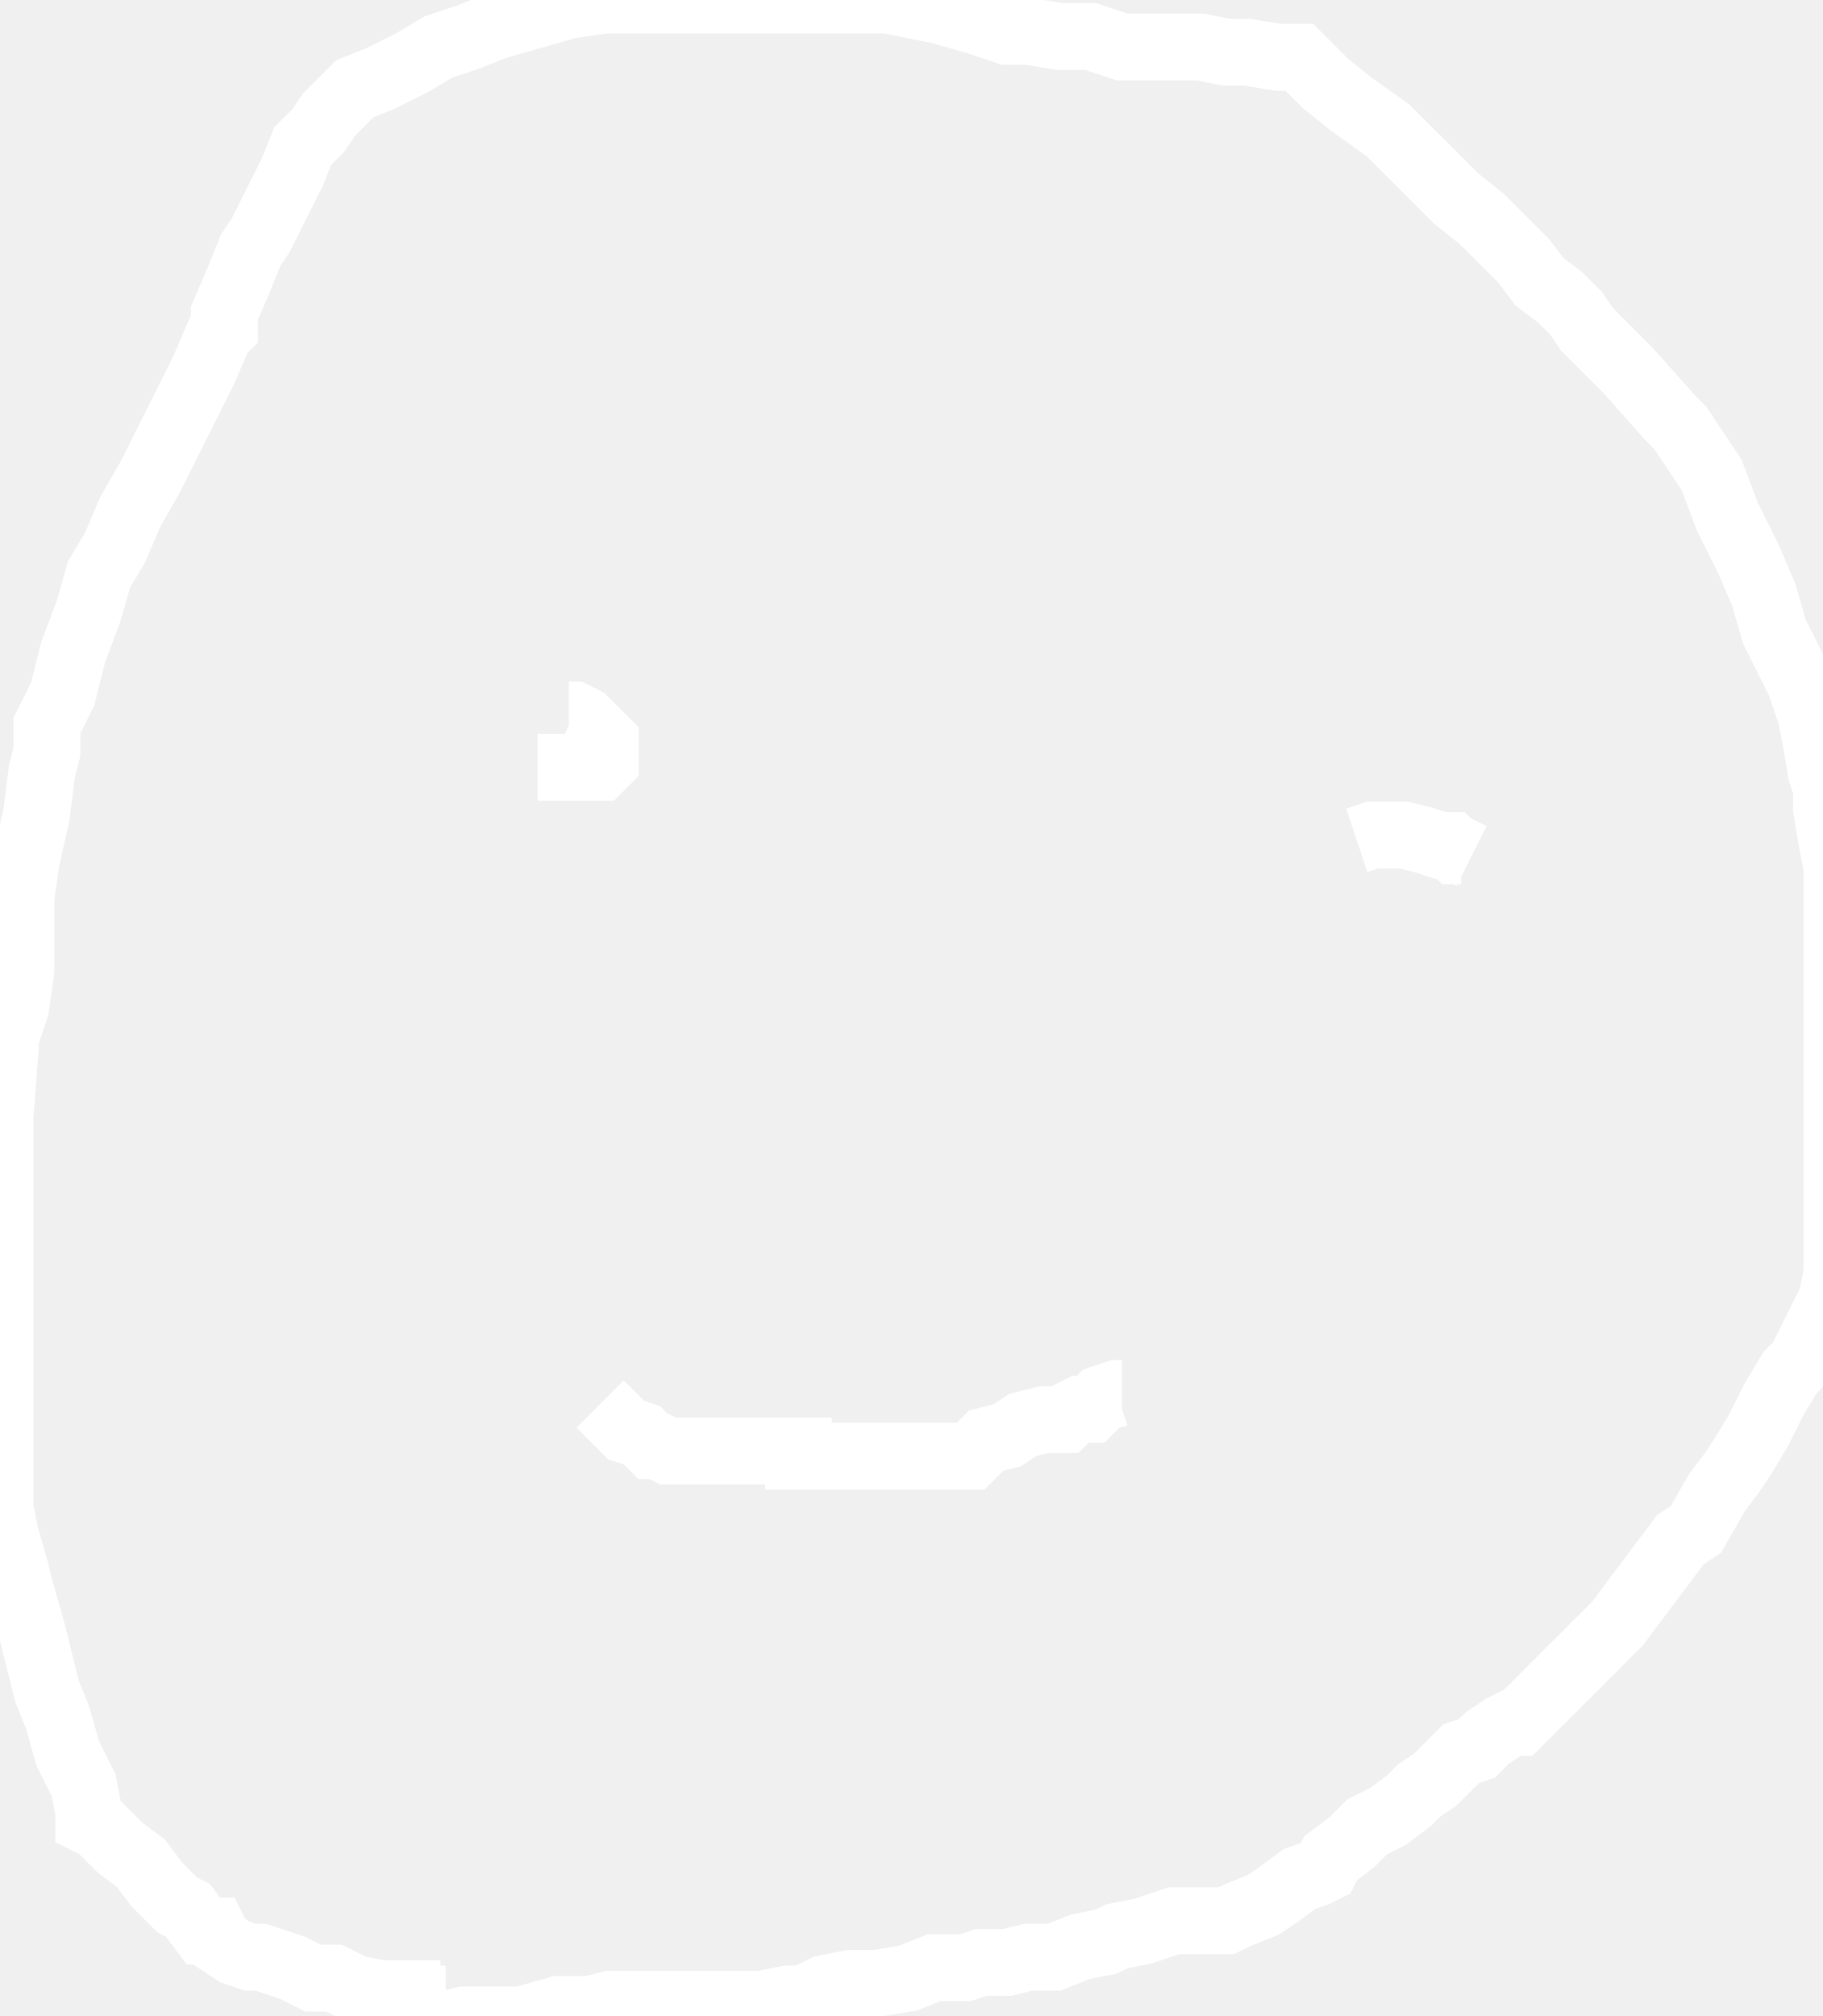
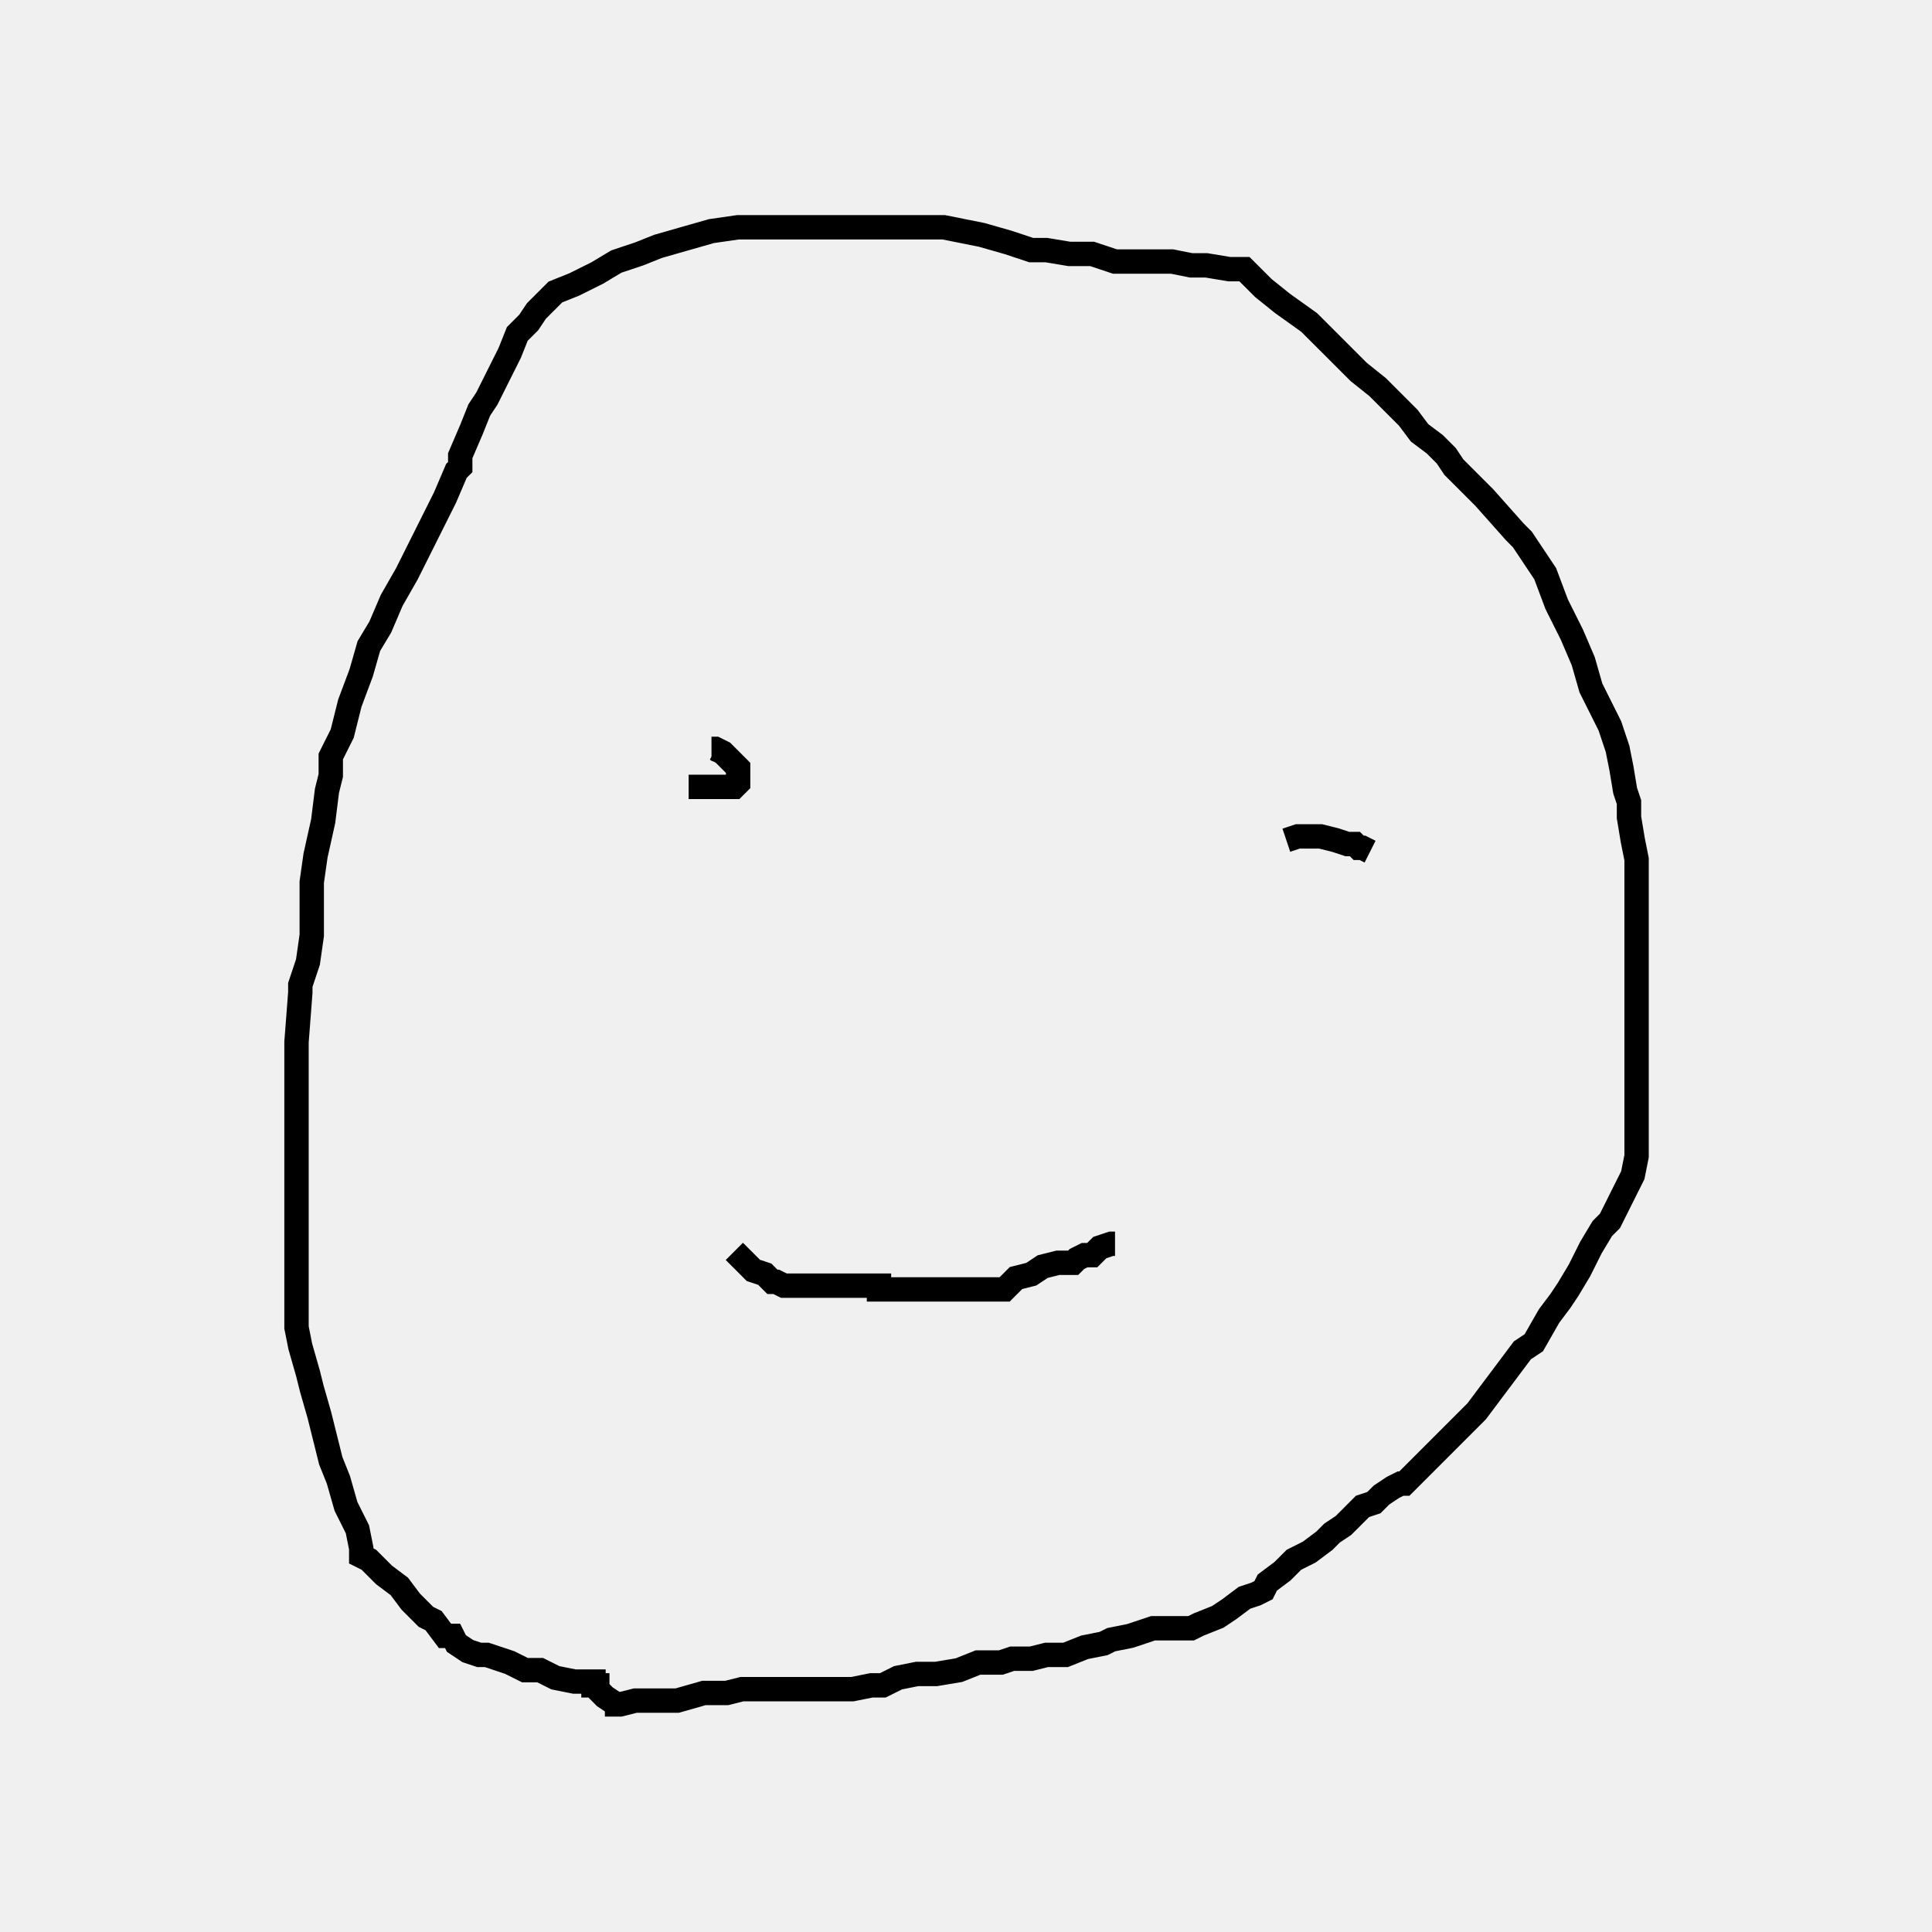
- <svg xmlns="http://www.w3.org/2000/svg" viewBox="0 0 85 94" width="85" height="94">
+ <svg xmlns="http://www.w3.org/2000/svg" viewBox="0 0 100 100" width="100" height="100">
  <defs />
-   <g transform="matrix(1,0,0,1,-7.086866,-2.811237)">
+   <g>
    <g>
      <g>
-         <path d="M35.156,70.938L 35.469,70.938 L 35.781,70.938 L 36.406,70.781 L 37.031,70.781 L 37.5,70.781 L 38.125,70.781 L 39.219,70.469 L 40,70.469 L 40.156,70.469 L 40.781,70.312 L 42.969,70.312 L 44.062,70.312 L 44.844,70.312 L 45.312,70.312 L 46.094,70.156 L 46.562,70.156 L 47.188,69.844 L 47.969,69.688 L 48.75,69.688 L 49.688,69.531 L 50.469,69.219 L 51.406,69.219 L 51.875,69.062 L 52.656,69.062 L 53.281,68.906 L 54.062,68.906 L 54.844,68.594 L 55.625,68.438 L 55.938,68.281 L 56.719,68.125 L 57.656,67.812 L 58.281,67.812 L 58.594,67.812 L 58.906,67.812 L 59.062,67.812 L 59.219,67.812 L 59.531,67.656 L 60.312,67.344 L 60.781,67.031 L 61.406,66.562 L 61.875,66.406 L 62.188,66.25 L 62.344,65.938 L 62.969,65.469 L 63.438,65 L 64.062,64.688 L 64.688,64.219 L 65,63.906 L 65.469,63.594 L 65.938,63.125 L 66.25,62.812 L 66.719,62.656 L 67.031,62.344 L 67.5,62.031 L 67.812,61.875 L 67.969,61.875 L 68.438,61.406 L 68.906,60.938 L 69.375,60.469 L 69.688,60.156 L 70.156,59.688 L 70.938,58.906 L 71.406,58.281 L 71.875,57.656 L 72.344,57.031 L 72.812,56.406 L 73.281,56.094 L 73.906,55 L 74.375,54.375 L 74.688,53.906 L 75.156,53.125 L 75.625,52.188 L 76.094,51.406 L 76.406,51.094 L 76.719,50.469 L 77.031,49.844 L 77.344,49.219 L 77.5,48.438 L 77.5,47.656 L 77.5,46.875 L 77.5,45.625 L 77.5,45 L 77.5,44.688 L 77.5,44.375 L 77.5,42.656 L 77.5,41.094 L 77.5,39.844 L 77.5,39.219 L 77.5,38.75 L 77.5,37.969 L 77.5,37.031 L 77.5,36.25 L 77.344,35.469 L 77.188,34.531 L 77.188,33.906 L 77.031,33.438 L 76.875,32.5 L 76.719,31.719 L 76.562,31.25 L 76.406,30.781 L 76.094,30.156 L 75.625,29.219 L 75.312,28.125 L 74.844,27.031 L 74.219,25.781 L 73.75,24.531 L 73.125,23.594 L 72.812,23.125 L 72.656,22.969 L 72.5,22.812 L 71.25,21.406 L 70.469,20.625 L 70,20.156 L 69.688,19.688 L 69.219,19.219 L 68.594,18.75 L 68.125,18.125 L 67.5,17.5 L 66.875,16.875 L 66.094,16.25 L 65.469,15.625 L 64.844,15 L 64.062,14.219 L 62.969,13.438 L 62.188,12.812 L 61.719,12.344 L 61.406,12.031 L 61.094,12.031 L 60.781,12.031 L 59.844,11.875 L 59.219,11.875 L 58.438,11.719 L 57.812,11.719 L 56.875,11.719 L 56.094,11.719 L 55.156,11.406 L 54.219,11.406 L 53.281,11.25 L 52.656,11.25 L 51.719,10.938 L 50.625,10.625 L 49.844,10.469 L 49.062,10.312 L 48.594,10.312 L 48.438,10.312 L 48.125,10.312 L 46.562,10.312 L 45.625,10.312 L 44.688,10.312 L 43.75,10.312 L 42.812,10.312 L 41.719,10.312 L 40.625,10.312 L 39.531,10.469 L 38.438,10.781 L 37.344,11.094 L 36.562,11.406 L 35.625,11.719 L 34.844,12.188 L 33.906,12.656 L 33.125,12.969 L 32.656,13.438 L 32.344,13.75 L 32.031,14.219 L 31.562,14.688 L 31.25,15.469 L 30.781,16.406 L 30.312,17.344 L 30,17.812 L 29.688,18.594 L 29.219,19.688 L 29.219,20.156 L 29.062,20.312 L 28.594,21.406 L 27.031,24.531 L 26.406,25.625 L 25.938,26.719 L 25.469,27.5 L 25.156,28.594 L 24.688,29.844 L 24.375,31.094 L 23.906,32.031 L 23.906,32.812 L 23.75,33.438 L 23.594,34.688 L 23.281,36.094 L 23.125,37.188 L 23.125,37.969 L 23.125,39.375 L 22.969,40.469 L 22.656,41.406 L 22.656,41.719 L 22.5,43.75 L 22.5,45.312 L 22.5,46.562 L 22.5,47.344 L 22.5,48.125 L 22.5,49.062 L 22.5,49.688 L 22.5,50.156 L 22.5,50.625 L 22.5,51.562 L 22.5,52.188 L 22.5,52.656 L 22.5,53.75 L 22.5,54.531 L 22.5,55.469 L 22.656,56.25 L 22.969,57.344 L 23.125,57.969 L 23.438,59.062 L 23.75,60.312 L 23.906,60.938 L 24.219,61.719 L 24.531,62.812 L 25,63.75 L 25.156,64.531 L 25.156,64.844 L 25.469,65 L 26.094,65.625 L 26.719,66.094 L 27.188,66.719 L 27.656,67.188 L 27.812,67.344 L 28.125,67.5 L 28.594,68.125 L 28.906,68.125 L 29.062,68.438 L 29.531,68.75 L 30,68.906 L 30.312,68.906 L 31.25,69.219 L 31.875,69.531 L 32.344,69.531 L 32.5,69.531 L 33.125,69.844 L 33.906,70 L 34.219,70 L 34.375,70 L 34.531,70 L 34.688,70 L 34.688,70.156 L 34.844,70.156 L 34.844,70.312 L 35.156,70.625 L 35.625,70.938 L 35.781,70.938 " transform="matrix(1.557512,0,0,1.557512,-27.95714,-13.2506)" fill="none" stroke="#ffffff" stroke-width="2" />
+         <path d="M35.156,70.938L 35.469,70.938 L 35.781,70.938 L 36.406,70.781 L 37.031,70.781 L 37.5,70.781 L 38.125,70.781 L 39.219,70.469 L 40,70.469 L 40.156,70.469 L 40.781,70.312 L 42.969,70.312 L 44.062,70.312 L 44.844,70.312 L 45.312,70.312 L 46.094,70.156 L 46.562,70.156 L 47.188,69.844 L 47.969,69.688 L 48.75,69.688 L 49.688,69.531 L 50.469,69.219 L 51.406,69.219 L 51.875,69.062 L 52.656,69.062 L 53.281,68.906 L 54.062,68.906 L 54.844,68.594 L 55.625,68.438 L 55.938,68.281 L 56.719,68.125 L 57.656,67.812 L 58.281,67.812 L 58.594,67.812 L 58.906,67.812 L 59.062,67.812 L 59.219,67.812 L 59.531,67.656 L 60.312,67.344 L 60.781,67.031 L 61.406,66.562 L 61.875,66.406 L 62.188,66.25 L 62.344,65.938 L 62.969,65.469 L 63.438,65 L 64.062,64.688 L 64.688,64.219 L 65,63.906 L 65.469,63.594 L 65.938,63.125 L 66.25,62.812 L 66.719,62.656 L 67.031,62.344 L 67.5,62.031 L 67.812,61.875 L 67.969,61.875 L 68.438,61.406 L 68.906,60.938 L 69.375,60.469 L 69.688,60.156 L 70.156,59.688 L 70.938,58.906 L 71.406,58.281 L 71.875,57.656 L 72.344,57.031 L 72.812,56.406 L 73.281,56.094 L 73.906,55 L 74.375,54.375 L 74.688,53.906 L 75.156,53.125 L 75.625,52.188 L 76.094,51.406 L 76.406,51.094 L 76.719,50.469 L 77.031,49.844 L 77.344,49.219 L 77.5,48.438 L 77.5,47.656 L 77.5,46.875 L 77.5,45.625 L 77.5,45 L 77.5,44.688 L 77.5,44.375 L 77.5,42.656 L 77.5,41.094 L 77.5,39.844 L 77.5,39.219 L 77.5,38.75 L 77.5,37.969 L 77.5,37.031 L 77.5,36.25 L 77.344,35.469 L 77.188,34.531 L 77.188,33.906 L 77.031,33.438 L 76.875,32.5 L 76.719,31.719 L 76.562,31.25 L 76.406,30.781 L 76.094,30.156 L 75.625,29.219 L 75.312,28.125 L 74.844,27.031 L 74.219,25.781 L 73.75,24.531 L 73.125,23.594 L 72.812,23.125 L 72.656,22.969 L 72.5,22.812 L 71.25,21.406 L 70.469,20.625 L 70,20.156 L 69.688,19.688 L 69.219,19.219 L 68.594,18.75 L 68.125,18.125 L 67.5,17.5 L 66.875,16.875 L 66.094,16.25 L 65.469,15.625 L 64.844,15 L 64.062,14.219 L 62.969,13.438 L 62.188,12.812 L 61.719,12.344 L 61.406,12.031 L 61.094,12.031 L 60.781,12.031 L 59.844,11.875 L 59.219,11.875 L 58.438,11.719 L 57.812,11.719 L 56.875,11.719 L 56.094,11.719 L 55.156,11.406 L 54.219,11.406 L 53.281,11.25 L 52.656,11.25 L 51.719,10.938 L 50.625,10.625 L 49.844,10.469 L 49.062,10.312 L 48.594,10.312 L 48.438,10.312 L 48.125,10.312 L 46.562,10.312 L 45.625,10.312 L 44.688,10.312 L 43.75,10.312 L 42.812,10.312 L 41.719,10.312 L 40.625,10.312 L 39.531,10.469 L 38.438,10.781 L 37.344,11.094 L 36.562,11.406 L 35.625,11.719 L 34.844,12.188 L 33.906,12.656 L 33.125,12.969 L 32.656,13.438 L 32.344,13.75 L 32.031,14.219 L 31.562,14.688 L 31.25,15.469 L 30.781,16.406 L 30.312,17.344 L 30,17.812 L 29.688,18.594 L 29.219,19.688 L 29.219,20.156 L 29.062,20.312 L 28.594,21.406 L 27.031,24.531 L 26.406,25.625 L 25.938,26.719 L 25.469,27.5 L 25.156,28.594 L 24.688,29.844 L 24.375,31.094 L 23.906,32.031 L 23.906,32.812 L 23.75,33.438 L 23.594,34.688 L 23.281,36.094 L 23.125,37.188 L 23.125,37.969 L 23.125,39.375 L 22.969,40.469 L 22.656,41.406 L 22.656,41.719 L 22.5,43.75 L 22.5,45.312 L 22.5,46.562 L 22.5,47.344 L 22.5,48.125 L 22.5,49.062 L 22.5,49.688 L 22.5,50.156 L 22.5,50.625 L 22.5,51.562 L 22.5,52.188 L 22.5,52.656 L 22.5,53.75 L 22.5,54.531 L 22.5,55.469 L 22.656,56.25 L 22.969,57.344 L 23.125,57.969 L 23.438,59.062 L 23.75,60.312 L 23.906,60.938 L 24.219,61.719 L 24.531,62.812 L 25,63.75 L 25.156,64.531 L 25.156,64.844 L 25.469,65 L 26.094,65.625 L 26.719,66.094 L 27.188,66.719 L 27.656,67.188 L 27.812,67.344 L 28.125,67.5 L 28.594,68.125 L 28.906,68.125 L 29.062,68.438 L 29.531,68.75 L 30,68.906 L 30.312,68.906 L 31.25,69.219 L 31.875,69.531 L 32.344,69.531 L 32.5,69.531 L 33.125,69.844 L 33.906,70 L 34.219,70 L 34.375,70 L 34.531,70 L 34.688,70 L 34.688,70.156 L 34.844,70.156 L 34.844,70.312 L 35.156,70.625 L 35.625,70.938 L 35.781,70.938 " transform="matrix(1.261125,0,0,1.261125,-13.02764,-1.241385)" fill="none" stroke="currentColor" />
      </g>
      <g>
-         <path d="M40.469,52.344L 40.938,52.812 L 41.25,53.125 L 41.719,53.281 L 42.031,53.594 L 42.188,53.594 L 42.5,53.75 L 42.969,53.75 L 43.281,53.75 L 43.75,53.75 L 44.062,53.75 L 44.531,53.75 L 45,53.75 L 45.781,53.75 L 46.25,53.75 L 46.406,53.75 L 46.406,53.906 L 46.562,53.906 L 48.438,53.906 L 49.375,53.906 L 50.469,53.906 L 51.094,53.906 L 51.562,53.906 L 52.031,53.438 L 52.656,53.281 L 53.125,52.969 L 53.75,52.812 L 54.062,52.812 L 54.219,52.812 L 54.375,52.812 L 54.531,52.656 L 54.844,52.5 L 55,52.5 L 55.156,52.5 L 55.469,52.188 L 55.938,52.031 L 56.094,52.031 " transform="matrix(1.557512,0,0,1.557512,-27.95714,-13.2506)" fill="none" stroke="#ffffff" stroke-width="2" />
+         <path d="M40.469,52.344L 40.938,52.812 L 41.25,53.125 L 41.719,53.281 L 42.031,53.594 L 42.188,53.594 L 42.5,53.75 L 42.969,53.75 L 43.281,53.75 L 43.75,53.75 L 44.062,53.75 L 44.531,53.75 L 45,53.75 L 45.781,53.75 L 46.25,53.75 L 46.406,53.75 L 46.406,53.906 L 46.562,53.906 L 48.438,53.906 L 49.375,53.906 L 50.469,53.906 L 51.094,53.906 L 51.562,53.906 L 52.031,53.438 L 52.656,53.281 L 53.125,52.969 L 53.75,52.812 L 54.062,52.812 L 54.219,52.812 L 54.375,52.812 L 54.531,52.656 L 54.844,52.5 L 55,52.5 L 55.156,52.5 L 55.469,52.188 L 55.938,52.031 L 56.094,52.031 " transform="matrix(1.261125,0,0,1.261125,-13.02764,-1.241385)" fill="none" stroke="currentColor" />
      </g>
      <g>
-         <path d="M39.531,31.719L 39.688,31.719 L 40,31.875 L 40.156,32.031 L 40.469,32.344 L 40.625,32.5 L 40.625,32.656 L 40.625,32.812 L 40.625,32.969 L 40.625,33.125 L 40.469,33.281 L 40.312,33.281 L 40,33.281 L 39.531,33.281 L 39.219,33.281 L 38.906,33.281 L 38.75,33.281 L 38.594,33.281 " transform="matrix(1.557512,0,0,1.557512,-27.95714,-13.2506)" fill="none" stroke="#ffffff" stroke-width="2" />
+         <path d="M39.531,31.719L 39.688,31.719 L 40,31.875 L 40.156,32.031 L 40.469,32.344 L 40.625,32.5 L 40.625,32.656 L 40.625,32.812 L 40.625,32.969 L 40.625,33.125 L 40.469,33.281 L 40.312,33.281 L 40,33.281 L 39.531,33.281 L 39.219,33.281 L 38.906,33.281 L 38.75,33.281 L 38.594,33.281 " transform="matrix(1.261125,0,0,1.261125,-13.02764,-1.241385)" fill="none" stroke="currentColor" />
      </g>
      <g>
-         <path d="M63.125,35.469L 63.594,35.312 L 64.062,35.312 L 64.531,35.312 L 65.156,35.469 L 65.625,35.625 L 65.938,35.625 L 66.094,35.781 L 66.25,35.781 L 66.562,35.938 " transform="matrix(1.557512,0,0,1.557512,-27.95714,-13.2506)" fill="none" stroke="#ffffff" stroke-width="2" />
+         <path d="M63.125,35.469L 63.594,35.312 L 64.062,35.312 L 64.531,35.312 L 65.156,35.469 L 65.625,35.625 L 65.938,35.625 L 66.094,35.781 L 66.25,35.781 L 66.562,35.938 " transform="matrix(1.261125,0,0,1.261125,-13.02764,-1.241385)" fill="none" stroke="currentColor" />
      </g>
    </g>
  </g>
</svg>
